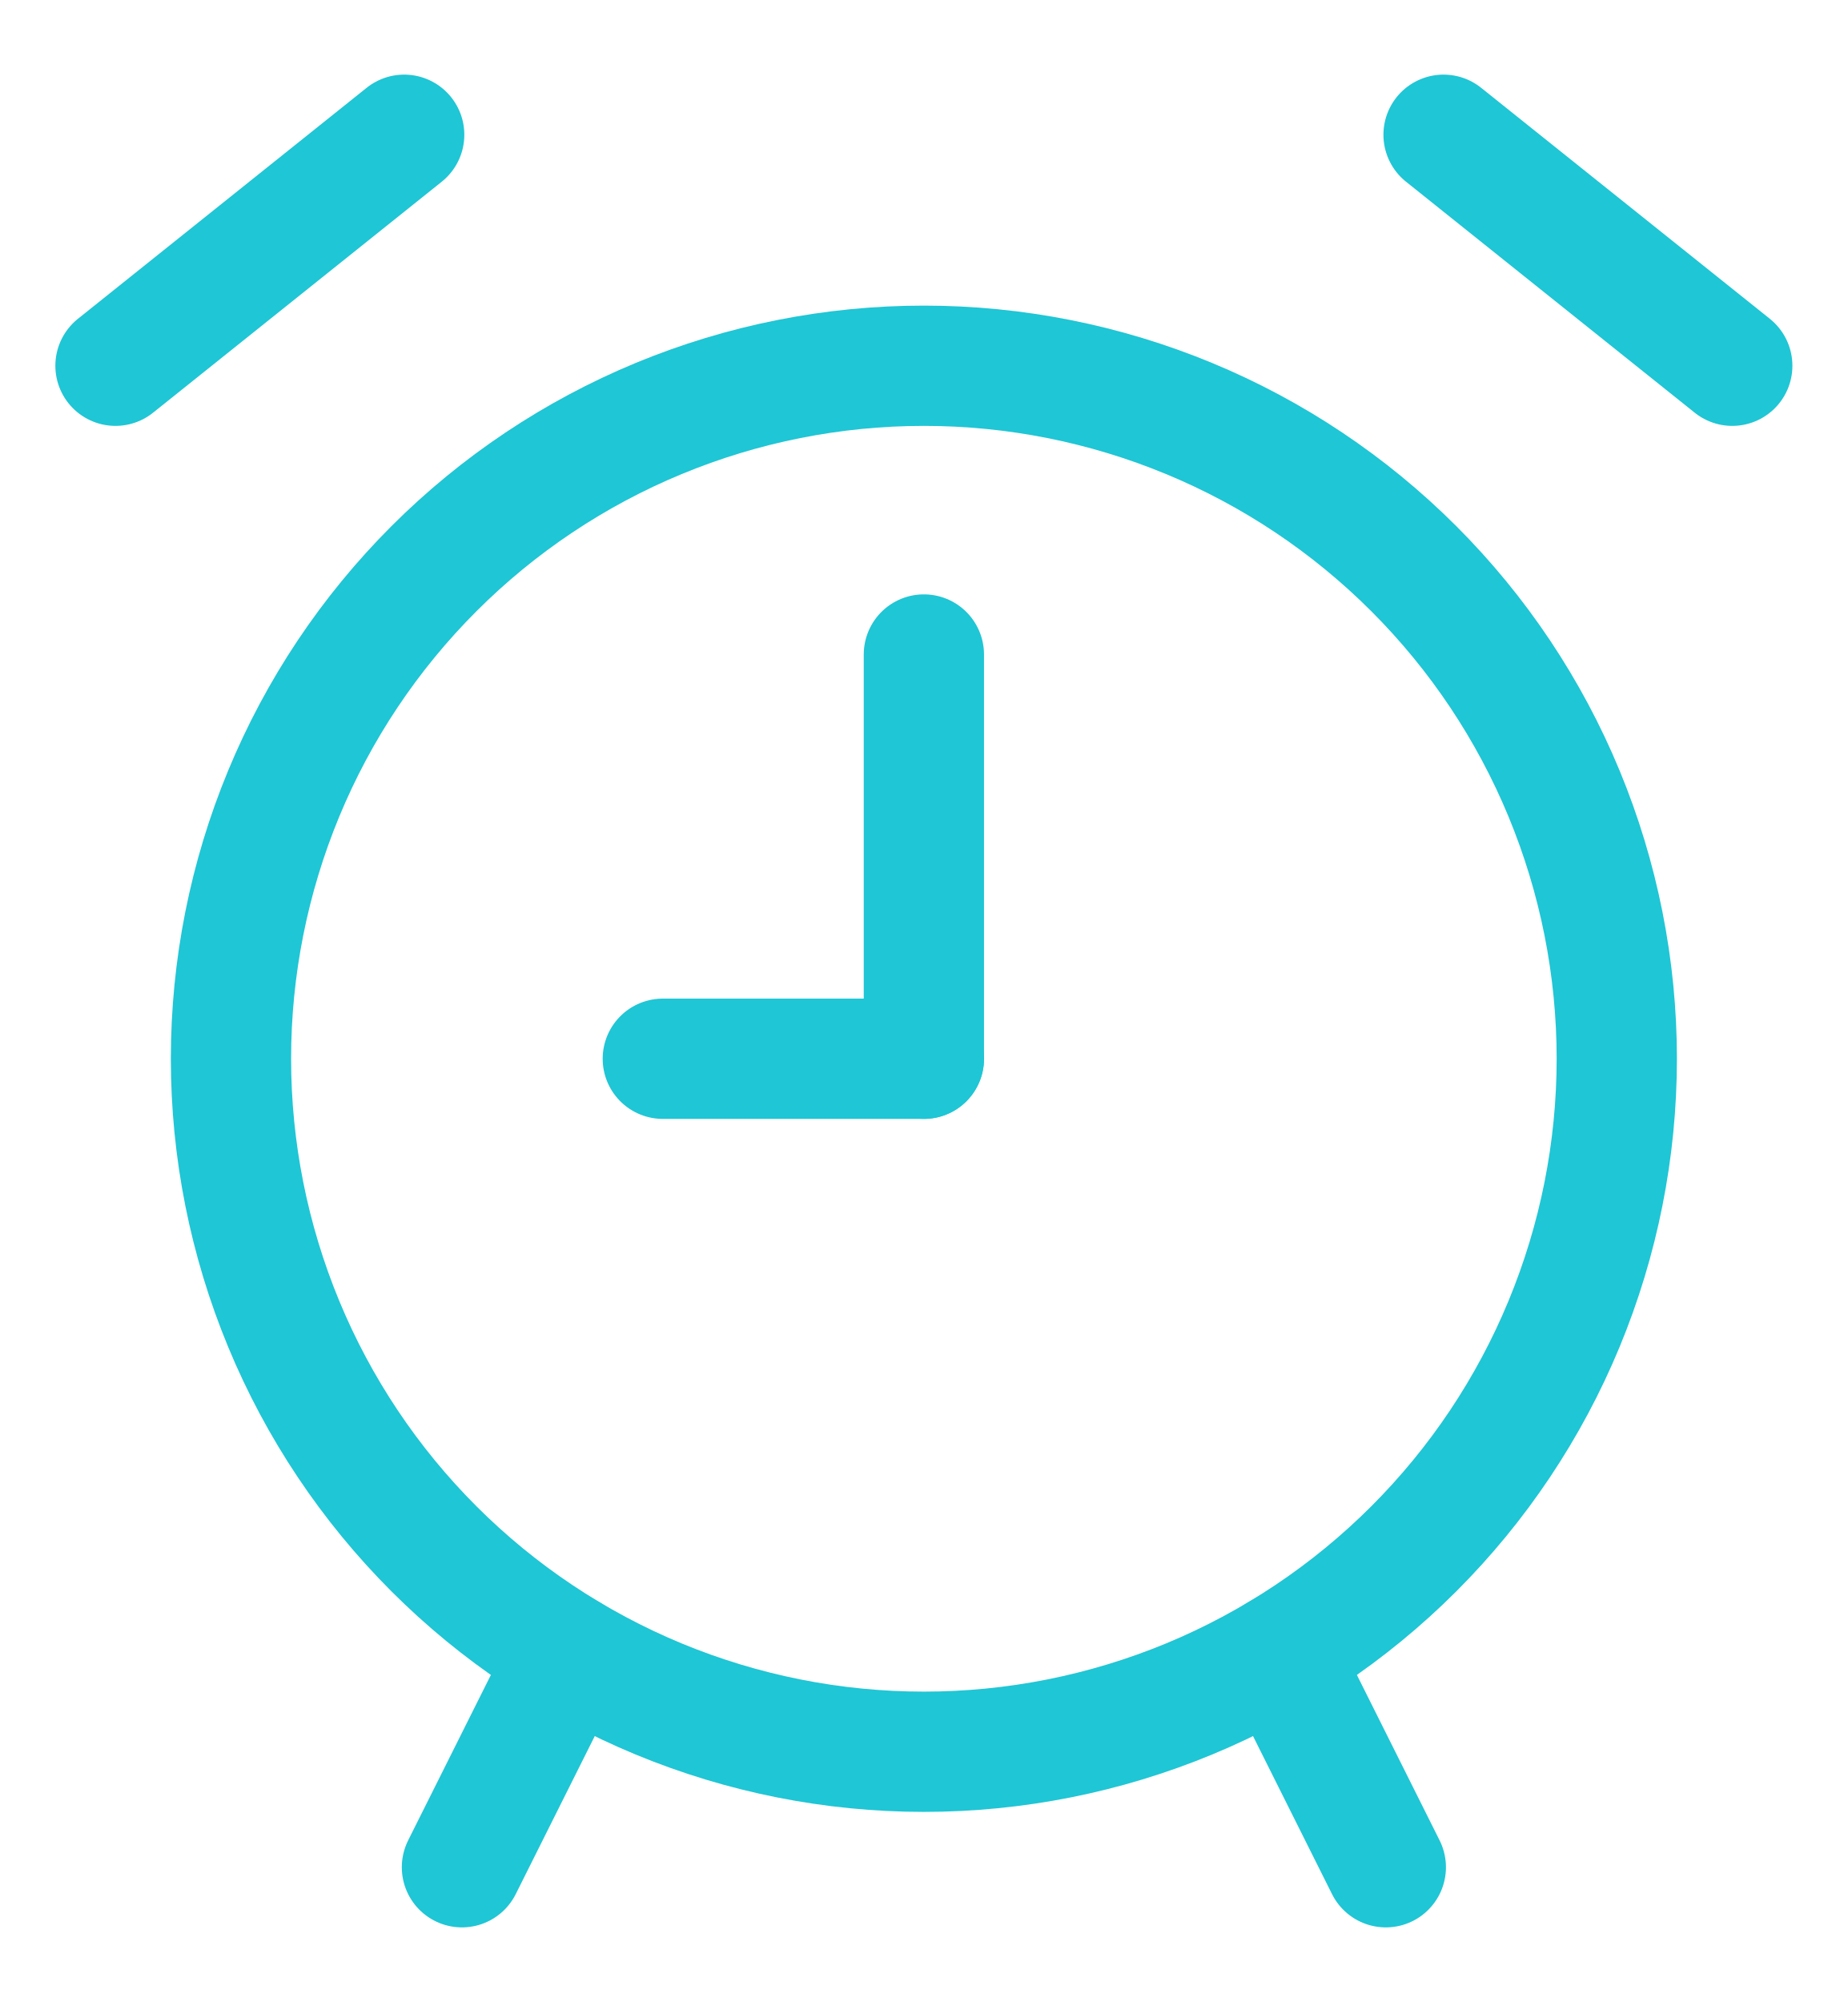
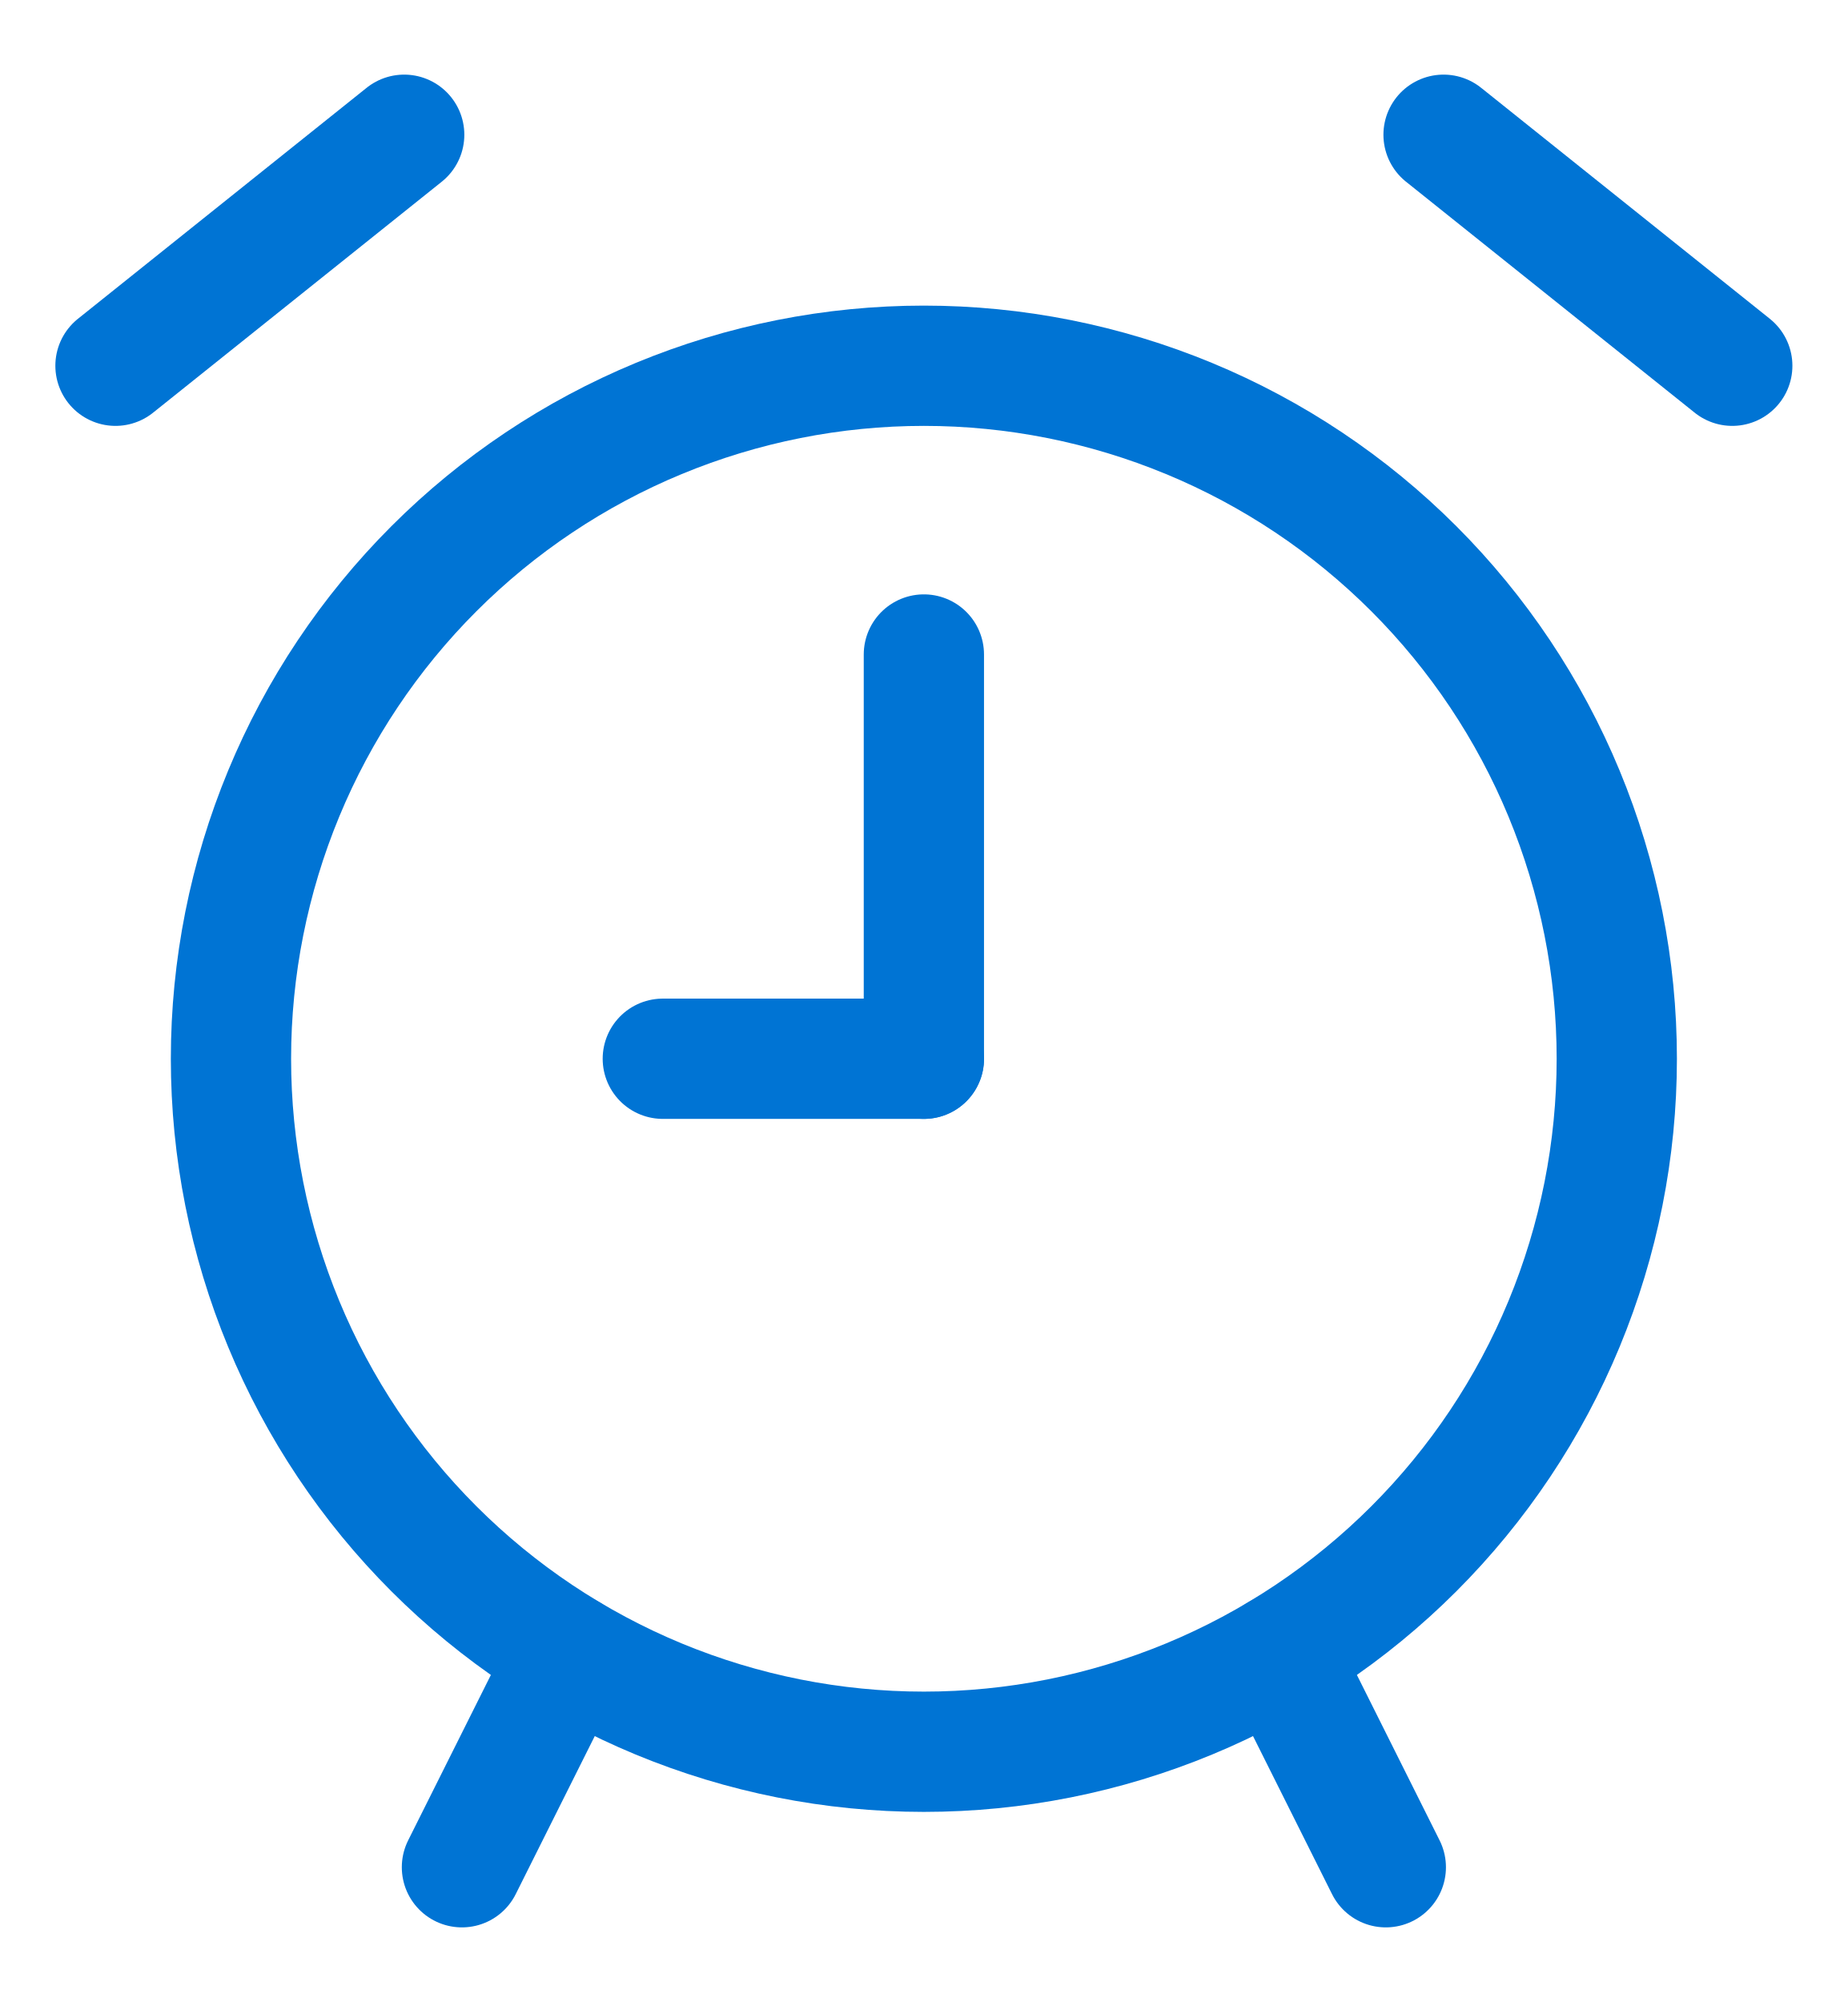
<svg xmlns="http://www.w3.org/2000/svg" width="24" height="26" viewBox="0 0 24 26" fill="none">
-   <path d="M3 13.75C3 14.932 3.233 16.102 3.685 17.194C4.137 18.286 4.8 19.278 5.636 20.114C6.472 20.95 7.464 21.613 8.556 22.065C9.648 22.517 10.818 22.75 12 22.75C13.182 22.75 14.352 22.517 15.444 22.065C16.536 21.613 17.528 20.95 18.364 20.114C19.2 19.278 19.863 18.286 20.315 17.194C20.767 16.102 21 14.932 21 13.75C21 12.568 20.767 11.398 20.315 10.306C19.863 9.214 19.2 8.222 18.364 7.386C17.528 6.55 16.536 5.887 15.444 5.435C14.352 4.983 13.182 4.75 12 4.75C10.818 4.75 9.648 4.983 8.556 5.435C7.464 5.887 6.472 6.55 5.636 7.386C4.8 8.222 4.137 9.214 3.685 10.306C3.233 11.398 3 12.568 3 13.75V13.75Z" stroke="#1FC6D5" stroke-width="1.562" stroke-linecap="round" stroke-linejoin="round" />
-   <path d="M6 24.25L7.386 21.479" stroke="#1FC6D5" stroke-width="1.562" stroke-linecap="round" stroke-linejoin="round" />
-   <path d="M12 13.75H8.609" stroke="#1FC6D5" stroke-width="1.562" stroke-linecap="round" stroke-linejoin="round" />
-   <path d="M12 8.5V13.75" stroke="#1FC6D5" stroke-width="1.562" stroke-linecap="round" stroke-linejoin="round" />
-   <path d="M1.5 4.75L5.25 1.75" stroke="#1FC6D5" stroke-width="1.562" stroke-linecap="round" stroke-linejoin="round" />
-   <path d="M18 24.25L16.614 21.478" stroke="#1FC6D5" stroke-width="1.562" stroke-linecap="round" stroke-linejoin="round" />
-   <path d="M22.5 4.75L18.75 1.75" stroke="#1FC6D5" stroke-width="1.562" stroke-linecap="round" stroke-linejoin="round" />
+   <path d="M3 13.75C3 14.932 3.233 16.102 3.685 17.194C4.137 18.286 4.8 19.278 5.636 20.114C6.472 20.95 7.464 21.613 8.556 22.065C9.648 22.517 10.818 22.75 12 22.75C13.182 22.75 14.352 22.517 15.444 22.065C16.536 21.613 17.528 20.95 18.364 20.114C19.2 19.278 19.863 18.286 20.315 17.194C20.767 16.102 21 14.932 21 13.75C21 12.568 20.767 11.398 20.315 10.306C19.863 9.214 19.2 8.222 18.364 7.386C17.528 6.55 16.536 5.887 15.444 5.435C14.352 4.983 13.182 4.75 12 4.75C10.818 4.75 9.648 4.983 8.556 5.435C7.464 5.887 6.472 6.55 5.636 7.386C4.8 8.222 4.137 9.214 3.685 10.306C3.233 11.398 3 12.568 3 13.75V13.75Z" stroke="#0074d4" stroke-width="1.562" stroke-linecap="round" stroke-linejoin="round" />
+   <path d="M6 24.25L7.386 21.479" stroke="#0074d4" stroke-width="1.562" stroke-linecap="round" stroke-linejoin="round" />
+   <path d="M12 13.75H8.609" stroke="#0074d4" stroke-width="1.562" stroke-linecap="round" stroke-linejoin="round" />
+   <path d="M12 8.5V13.75" stroke="#0074d4" stroke-width="1.562" stroke-linecap="round" stroke-linejoin="round" />
+   <path d="M1.5 4.75L5.25 1.75" stroke="#0074d4" stroke-width="1.562" stroke-linecap="round" stroke-linejoin="round" />
+   <path d="M18 24.25L16.614 21.478" stroke="#0074d4" stroke-width="1.562" stroke-linecap="round" stroke-linejoin="round" />
+   <path d="M22.5 4.75L18.75 1.75" stroke="#0074d4" stroke-width="1.562" stroke-linecap="round" stroke-linejoin="round" />
</svg>
